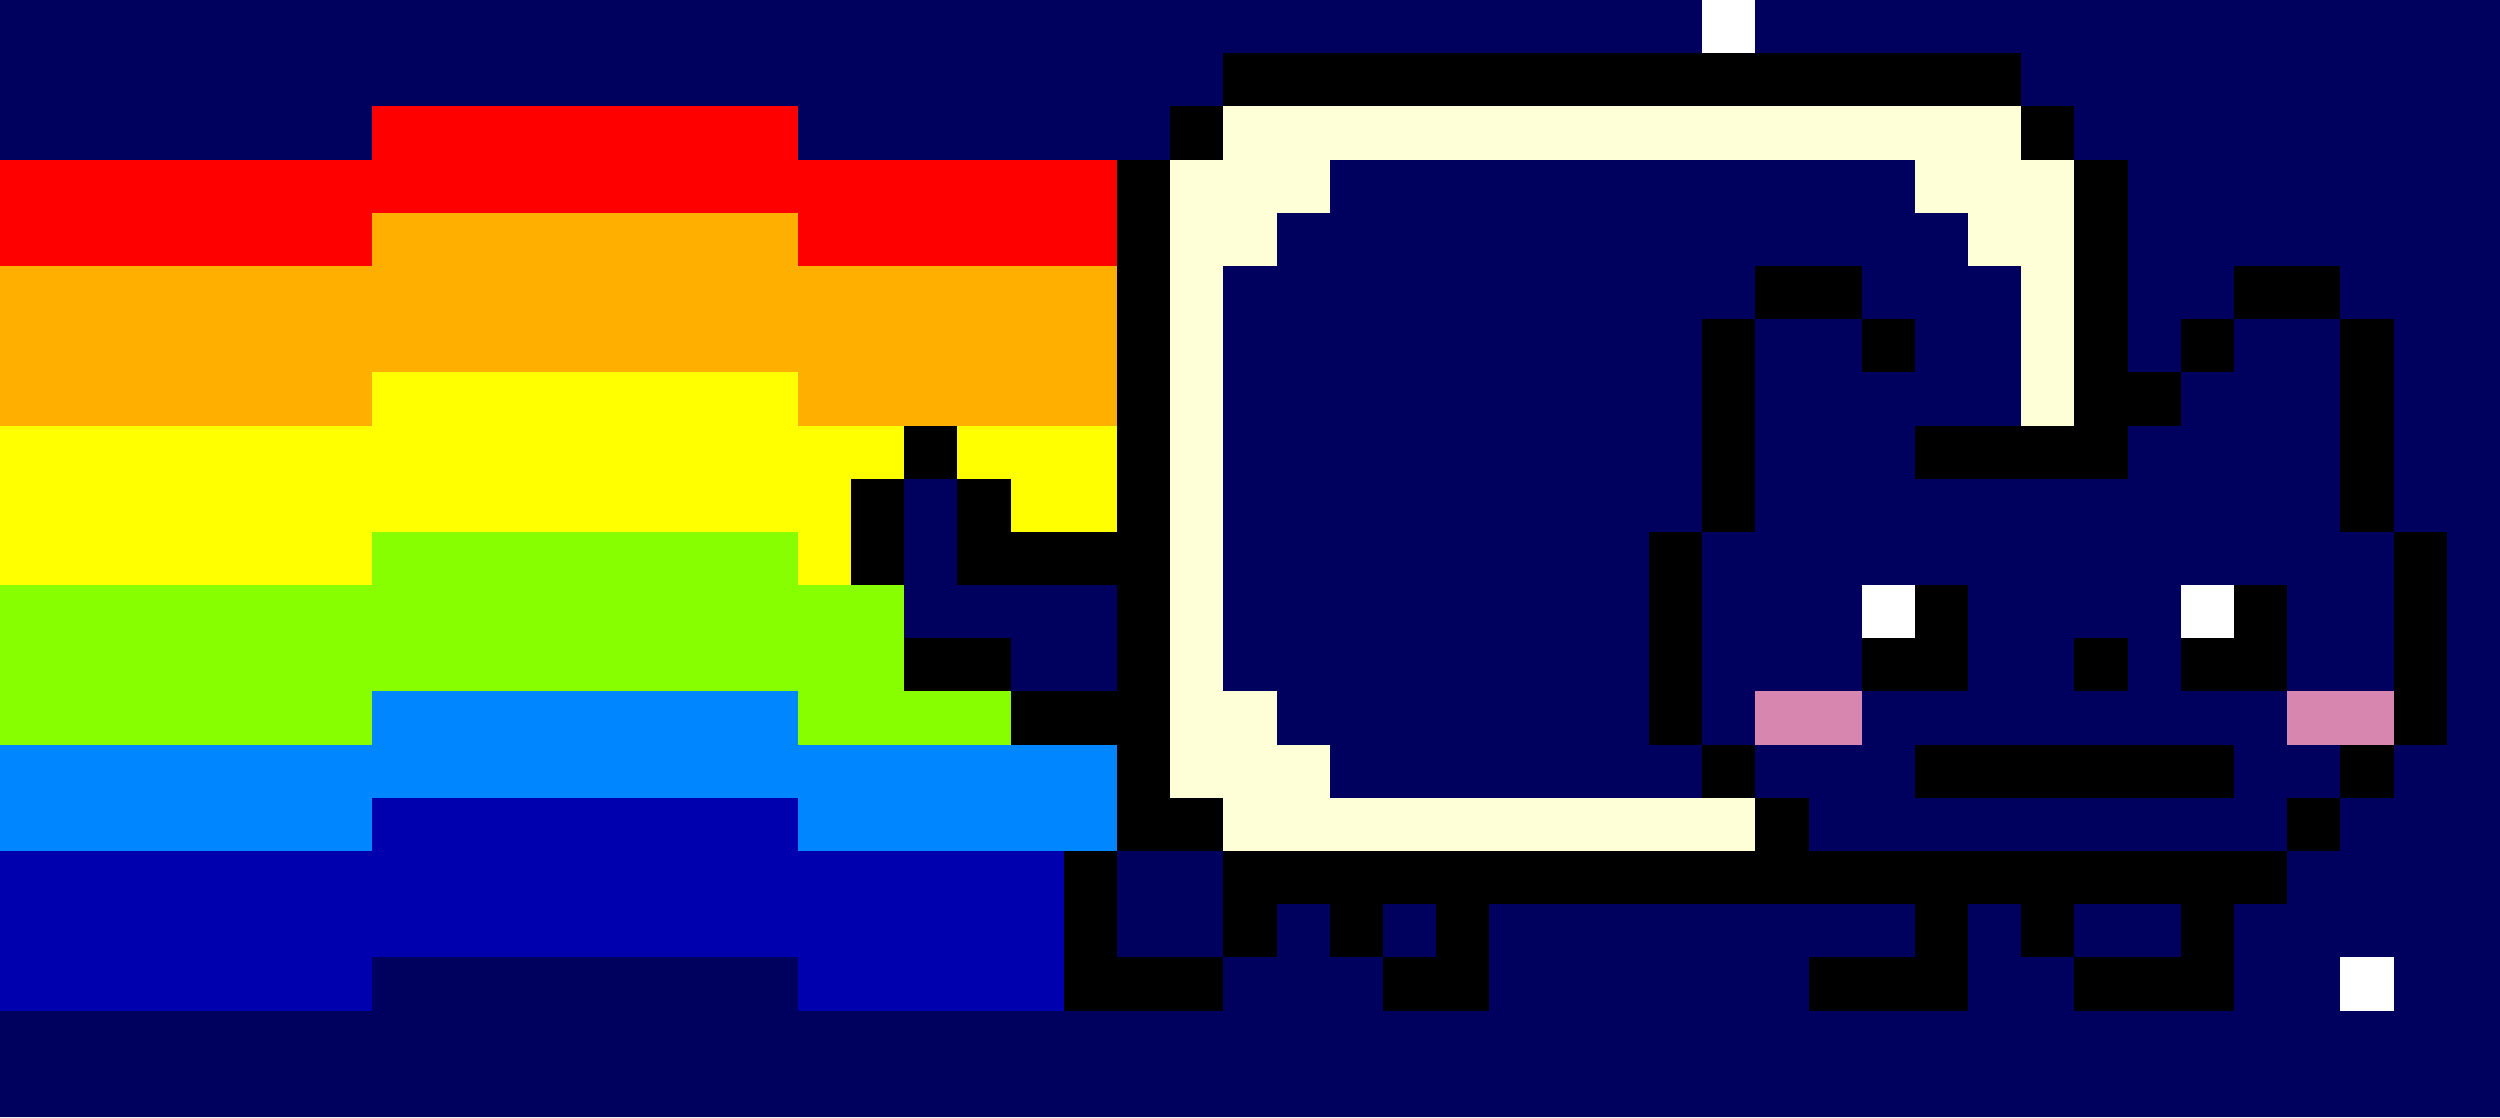
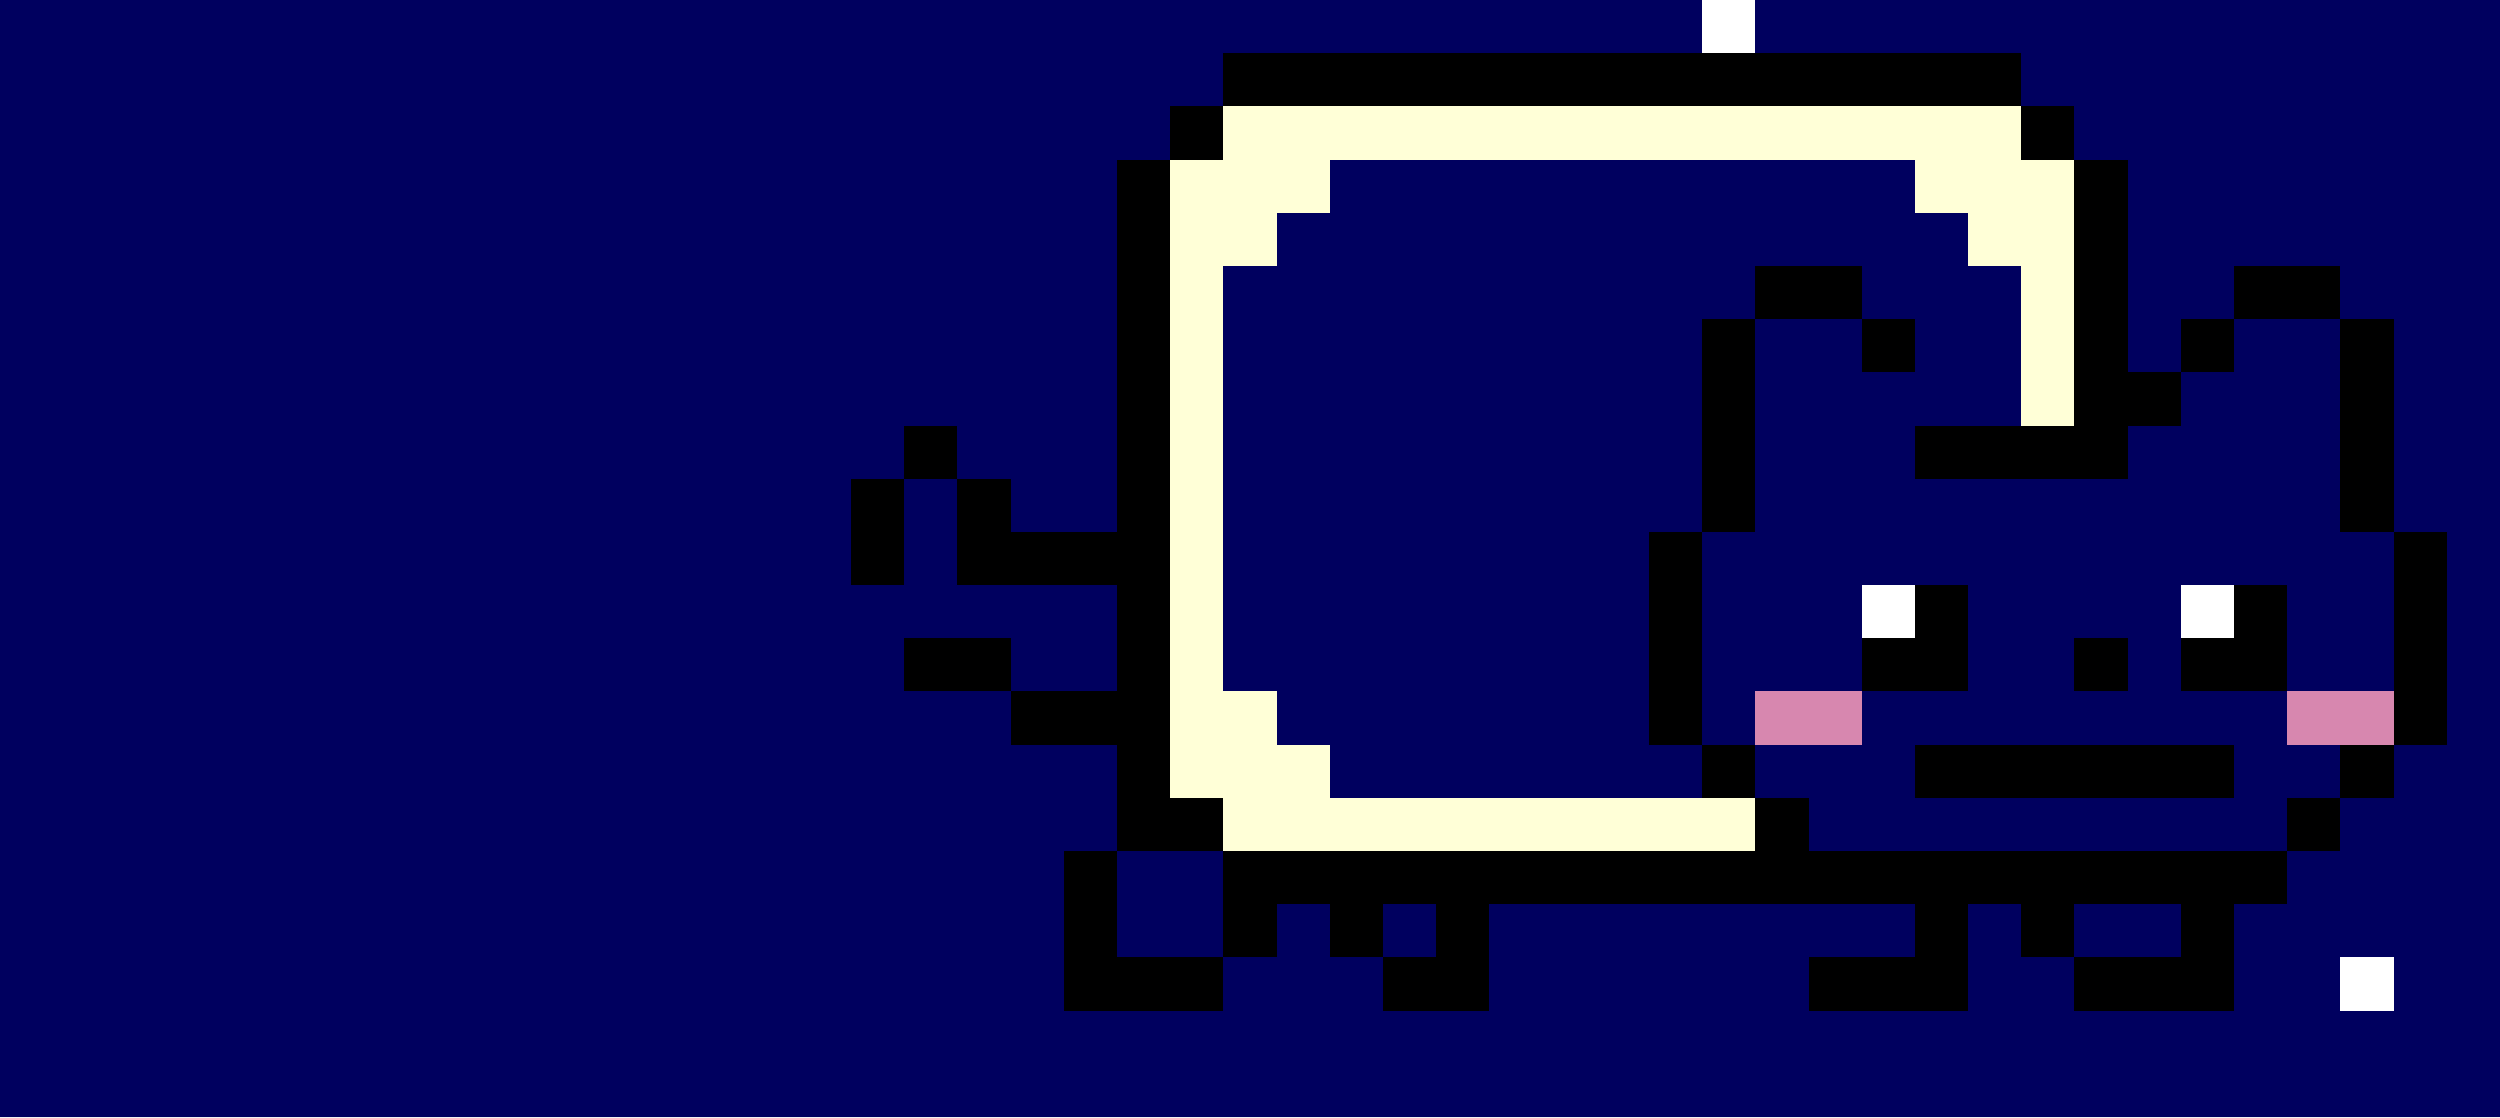
<svg xmlns="http://www.w3.org/2000/svg" viewBox="0 0 47 21" width="188" height="84" shape-rendering="crispEdges">
  <rect width="47" height="21" fill="#00005f" />
  <rect x="32" y="0" width="1" height="1" fill="#ffffff" />
  <rect x="23" y="1" width="15" height="1" fill="#000000" />
-   <rect x="7" y="2" width="8" height="1" fill="#ff0000" />
  <rect x="22" y="2" width="1" height="1" fill="#000000" />
  <rect x="23" y="2" width="15" height="1" fill="#ffffd7" />
  <rect x="38" y="2" width="1" height="1" fill="#000000" />
-   <rect x="0" y="3" width="21" height="1" fill="#ff0000" />
  <rect x="21" y="3" width="1" height="1" fill="#000000" />
  <rect x="22" y="3" width="3" height="1" fill="#ffffd7" />
  <rect x="36" y="3" width="3" height="1" fill="#ffffd7" />
  <rect x="39" y="3" width="1" height="1" fill="#000000" />
-   <rect x="0" y="4" width="7" height="1" fill="#ff0000" />
-   <rect x="7" y="4" width="8" height="1" fill="#ffaf00" />
-   <rect x="15" y="4" width="6" height="1" fill="#ff0000" />
  <rect x="21" y="4" width="1" height="1" fill="#000000" />
  <rect x="22" y="4" width="2" height="1" fill="#ffffd7" />
  <rect x="37" y="4" width="2" height="1" fill="#ffffd7" />
  <rect x="39" y="4" width="1" height="1" fill="#000000" />
-   <rect x="0" y="5" width="21" height="1" fill="#ffaf00" />
  <rect x="21" y="5" width="1" height="1" fill="#000000" />
  <rect x="22" y="5" width="1" height="1" fill="#ffffd7" />
  <rect x="33" y="5" width="2" height="1" fill="#000000" />
  <rect x="38" y="5" width="1" height="1" fill="#ffffd7" />
  <rect x="39" y="5" width="1" height="1" fill="#000000" />
  <rect x="42" y="5" width="2" height="1" fill="#000000" />
-   <rect x="0" y="6" width="21" height="1" fill="#ffaf00" />
  <rect x="21" y="6" width="1" height="1" fill="#000000" />
  <rect x="22" y="6" width="1" height="1" fill="#ffffd7" />
  <rect x="32" y="6" width="1" height="1" fill="#000000" />
  <rect x="35" y="6" width="1" height="1" fill="#000000" />
  <rect x="38" y="6" width="1" height="1" fill="#ffffd7" />
  <rect x="39" y="6" width="1" height="1" fill="#000000" />
  <rect x="41" y="6" width="1" height="1" fill="#000000" />
  <rect x="44" y="6" width="1" height="1" fill="#000000" />
-   <rect x="0" y="7" width="7" height="1" fill="#ffaf00" />
-   <rect x="7" y="7" width="8" height="1" fill="#ffff00" />
-   <rect x="15" y="7" width="6" height="1" fill="#ffaf00" />
  <rect x="21" y="7" width="1" height="1" fill="#000000" />
  <rect x="22" y="7" width="1" height="1" fill="#ffffd7" />
  <rect x="32" y="7" width="1" height="1" fill="#000000" />
  <rect x="38" y="7" width="1" height="1" fill="#ffffd7" />
  <rect x="39" y="7" width="2" height="1" fill="#000000" />
  <rect x="44" y="7" width="1" height="1" fill="#000000" />
-   <rect x="0" y="8" width="17" height="1" fill="#ffff00" />
  <rect x="17" y="8" width="1" height="1" fill="#000000" />
-   <rect x="18" y="8" width="3" height="1" fill="#ffff00" />
  <rect x="21" y="8" width="1" height="1" fill="#000000" />
  <rect x="22" y="8" width="1" height="1" fill="#ffffd7" />
  <rect x="32" y="8" width="1" height="1" fill="#000000" />
  <rect x="36" y="8" width="4" height="1" fill="#000000" />
  <rect x="44" y="8" width="1" height="1" fill="#000000" />
-   <rect x="0" y="9" width="16" height="1" fill="#ffff00" />
  <rect x="16" y="9" width="1" height="1" fill="#000000" />
  <rect x="18" y="9" width="1" height="1" fill="#000000" />
-   <rect x="19" y="9" width="2" height="1" fill="#ffff00" />
  <rect x="21" y="9" width="1" height="1" fill="#000000" />
  <rect x="22" y="9" width="1" height="1" fill="#ffffd7" />
  <rect x="32" y="9" width="1" height="1" fill="#000000" />
  <rect x="44" y="9" width="1" height="1" fill="#000000" />
-   <rect x="0" y="10" width="7" height="1" fill="#ffff00" />
-   <rect x="7" y="10" width="8" height="1" fill="#87ff00" />
-   <rect x="15" y="10" width="1" height="1" fill="#ffff00" />
  <rect x="16" y="10" width="1" height="1" fill="#000000" />
  <rect x="18" y="10" width="4" height="1" fill="#000000" />
  <rect x="22" y="10" width="1" height="1" fill="#ffffd7" />
  <rect x="31" y="10" width="1" height="1" fill="#000000" />
  <rect x="45" y="10" width="1" height="1" fill="#000000" />
-   <rect x="0" y="11" width="17" height="1" fill="#87ff00" />
  <rect x="21" y="11" width="1" height="1" fill="#000000" />
  <rect x="22" y="11" width="1" height="1" fill="#ffffd7" />
  <rect x="31" y="11" width="1" height="1" fill="#000000" />
  <rect x="35" y="11" width="1" height="1" fill="#ffffff" />
  <rect x="36" y="11" width="1" height="1" fill="#000000" />
  <rect x="41" y="11" width="1" height="1" fill="#ffffff" />
  <rect x="42" y="11" width="1" height="1" fill="#000000" />
  <rect x="45" y="11" width="1" height="1" fill="#000000" />
-   <rect x="0" y="12" width="17" height="1" fill="#87ff00" />
  <rect x="17" y="12" width="2" height="1" fill="#000000" />
  <rect x="21" y="12" width="1" height="1" fill="#000000" />
  <rect x="22" y="12" width="1" height="1" fill="#ffffd7" />
  <rect x="31" y="12" width="1" height="1" fill="#000000" />
  <rect x="35" y="12" width="2" height="1" fill="#000000" />
  <rect x="39" y="12" width="1" height="1" fill="#000000" />
  <rect x="41" y="12" width="2" height="1" fill="#000000" />
  <rect x="45" y="12" width="1" height="1" fill="#000000" />
-   <rect x="0" y="13" width="7" height="1" fill="#87ff00" />
-   <rect x="7" y="13" width="8" height="1" fill="#0087ff" />
-   <rect x="15" y="13" width="4" height="1" fill="#87ff00" />
  <rect x="19" y="13" width="3" height="1" fill="#000000" />
  <rect x="22" y="13" width="2" height="1" fill="#ffffd7" />
  <rect x="31" y="13" width="1" height="1" fill="#000000" />
  <rect x="33" y="13" width="2" height="1" fill="#d787af" />
  <rect x="43" y="13" width="2" height="1" fill="#d787af" />
  <rect x="45" y="13" width="1" height="1" fill="#000000" />
-   <rect x="0" y="14" width="21" height="1" fill="#0087ff" />
  <rect x="21" y="14" width="1" height="1" fill="#000000" />
  <rect x="22" y="14" width="3" height="1" fill="#ffffd7" />
  <rect x="32" y="14" width="1" height="1" fill="#000000" />
  <rect x="36" y="14" width="6" height="1" fill="#000000" />
  <rect x="44" y="14" width="1" height="1" fill="#000000" />
-   <rect x="0" y="15" width="7" height="1" fill="#0087ff" />
-   <rect x="7" y="15" width="8" height="1" fill="#0000af" />
-   <rect x="15" y="15" width="6" height="1" fill="#0087ff" />
  <rect x="21" y="15" width="2" height="1" fill="#000000" />
  <rect x="23" y="15" width="10" height="1" fill="#ffffd7" />
  <rect x="33" y="15" width="1" height="1" fill="#000000" />
  <rect x="43" y="15" width="1" height="1" fill="#000000" />
-   <rect x="0" y="16" width="20" height="1" fill="#0000af" />
  <rect x="20" y="16" width="1" height="1" fill="#000000" />
  <rect x="23" y="16" width="20" height="1" fill="#000000" />
-   <rect x="0" y="17" width="20" height="1" fill="#0000af" />
  <rect x="20" y="17" width="1" height="1" fill="#000000" />
  <rect x="23" y="17" width="1" height="1" fill="#000000" />
  <rect x="25" y="17" width="1" height="1" fill="#000000" />
  <rect x="27" y="17" width="1" height="1" fill="#000000" />
  <rect x="36" y="17" width="1" height="1" fill="#000000" />
  <rect x="38" y="17" width="1" height="1" fill="#000000" />
  <rect x="41" y="17" width="1" height="1" fill="#000000" />
-   <rect x="0" y="18" width="7" height="1" fill="#0000af" />
-   <rect x="15" y="18" width="5" height="1" fill="#0000af" />
  <rect x="20" y="18" width="3" height="1" fill="#000000" />
  <rect x="26" y="18" width="2" height="1" fill="#000000" />
  <rect x="34" y="18" width="3" height="1" fill="#000000" />
  <rect x="39" y="18" width="3" height="1" fill="#000000" />
  <rect x="44" y="18" width="1" height="1" fill="#ffffff" />
</svg>
